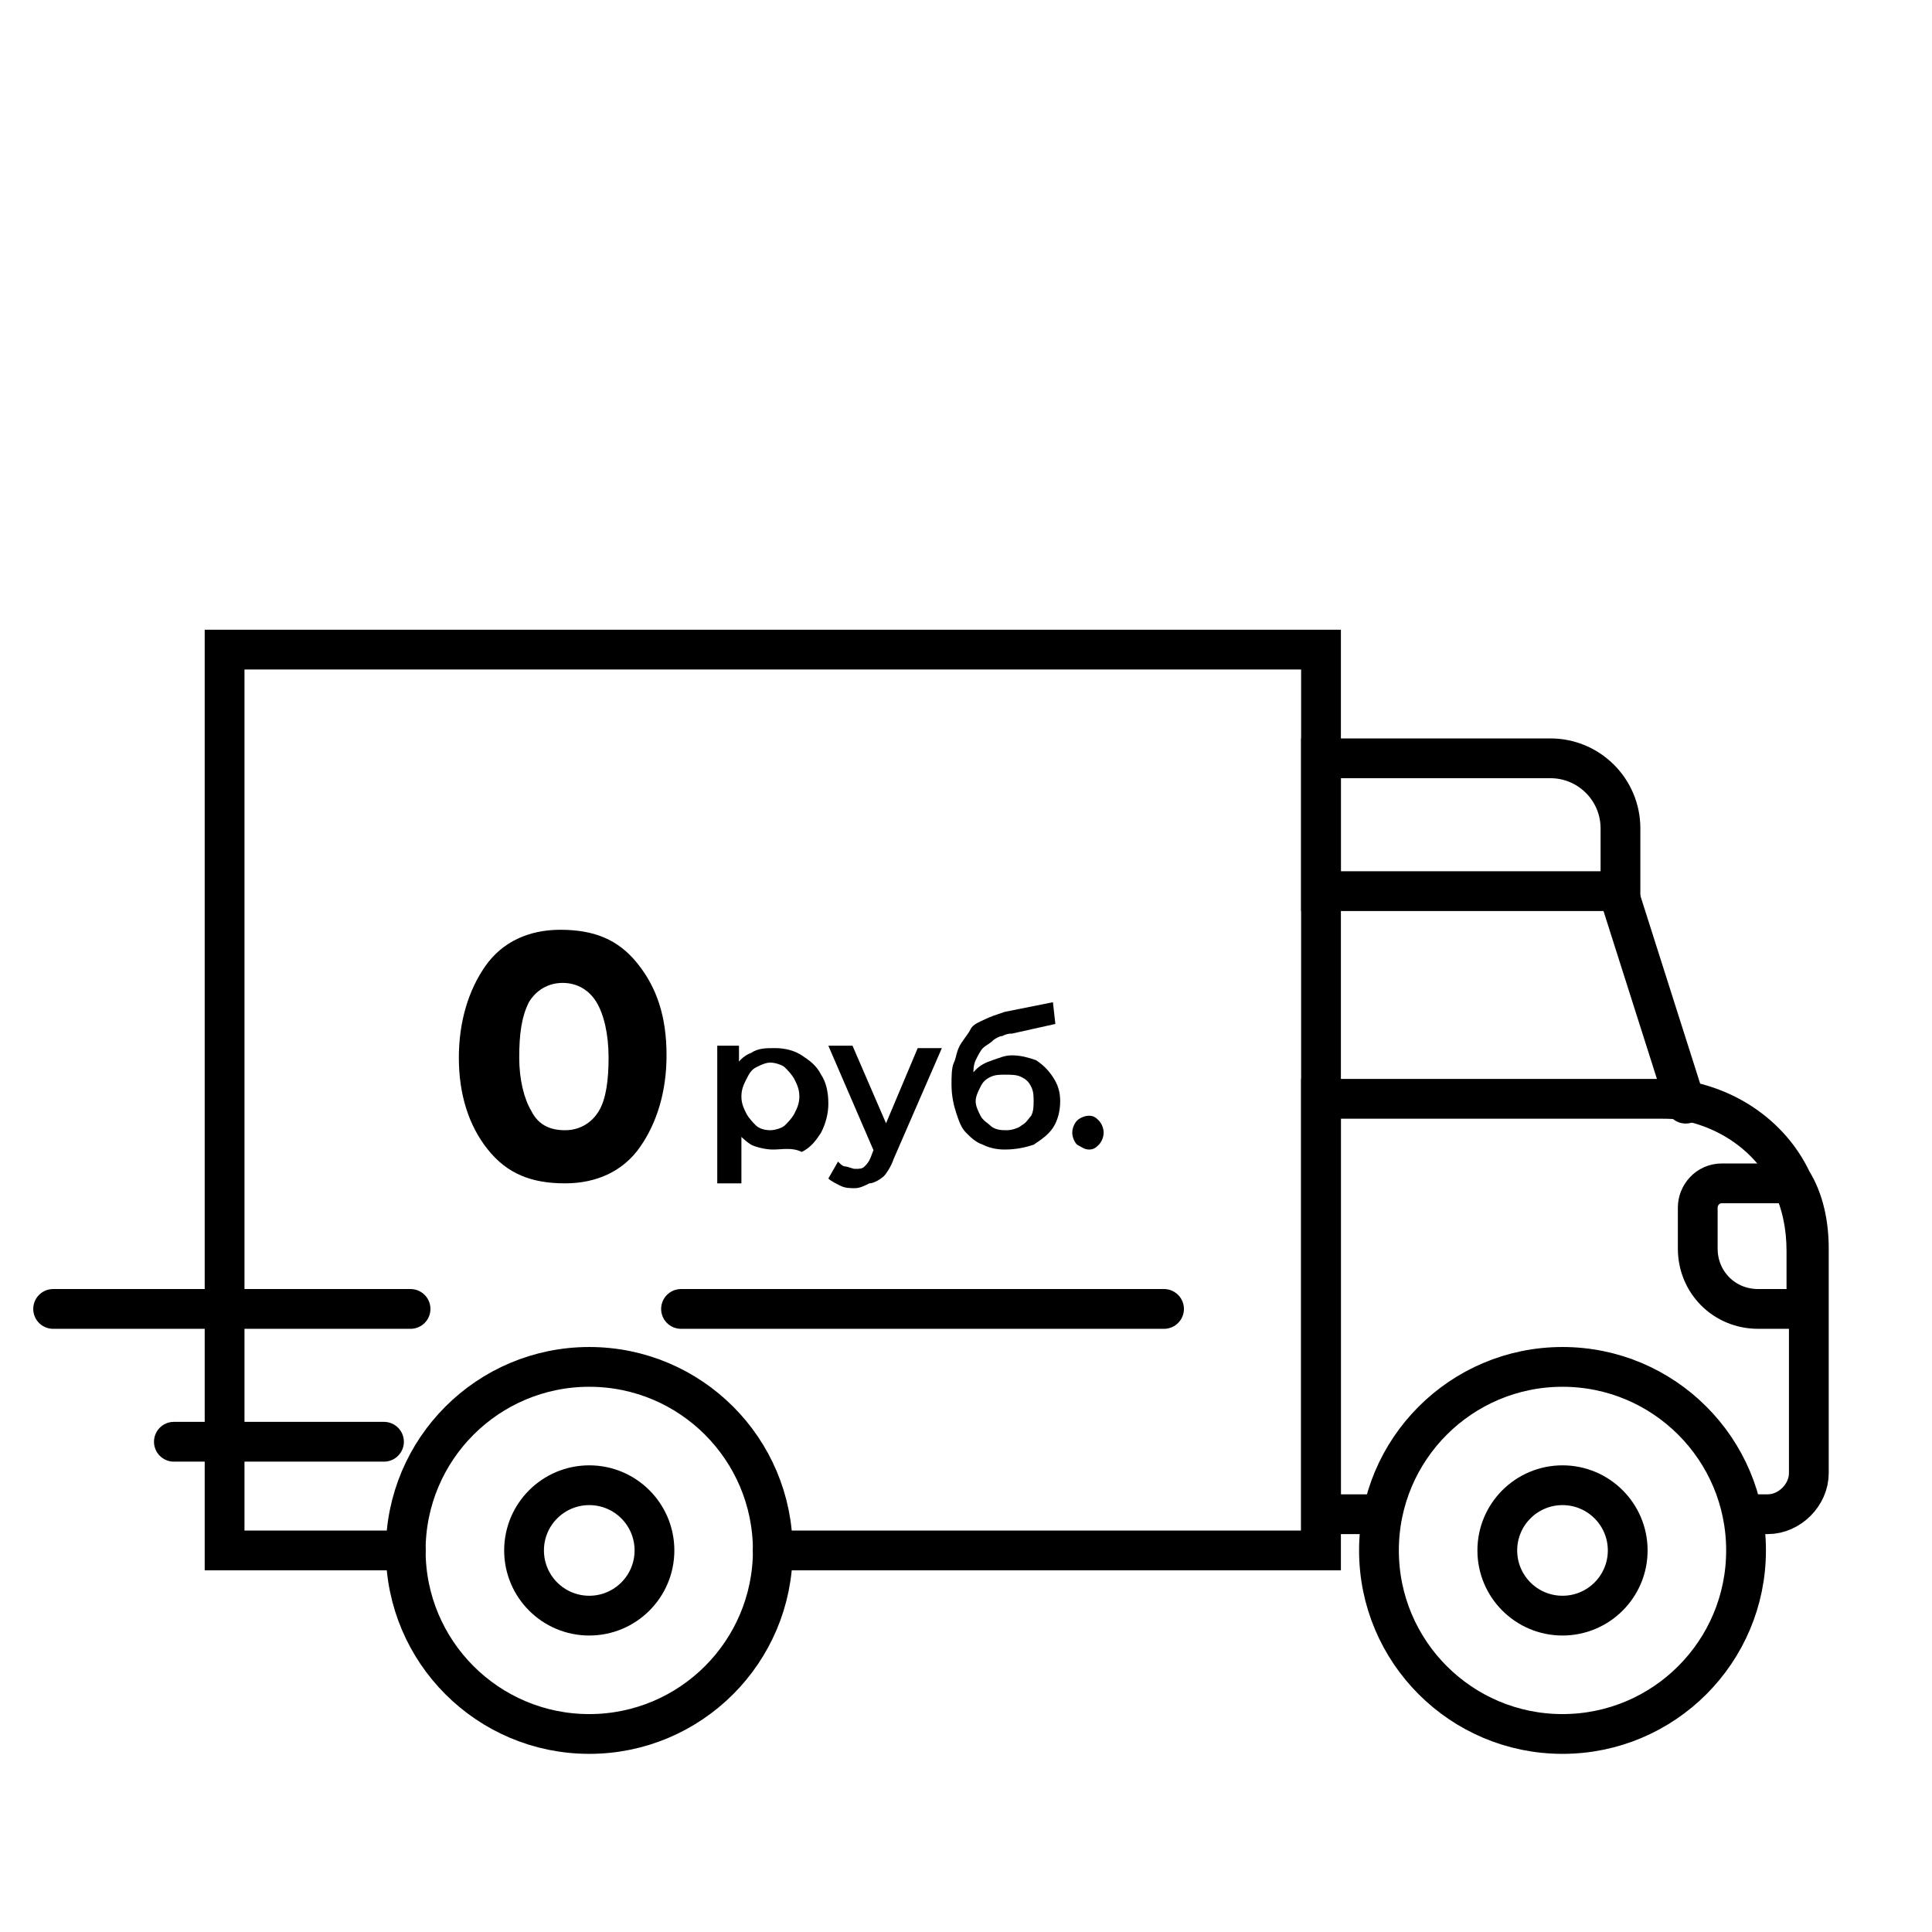
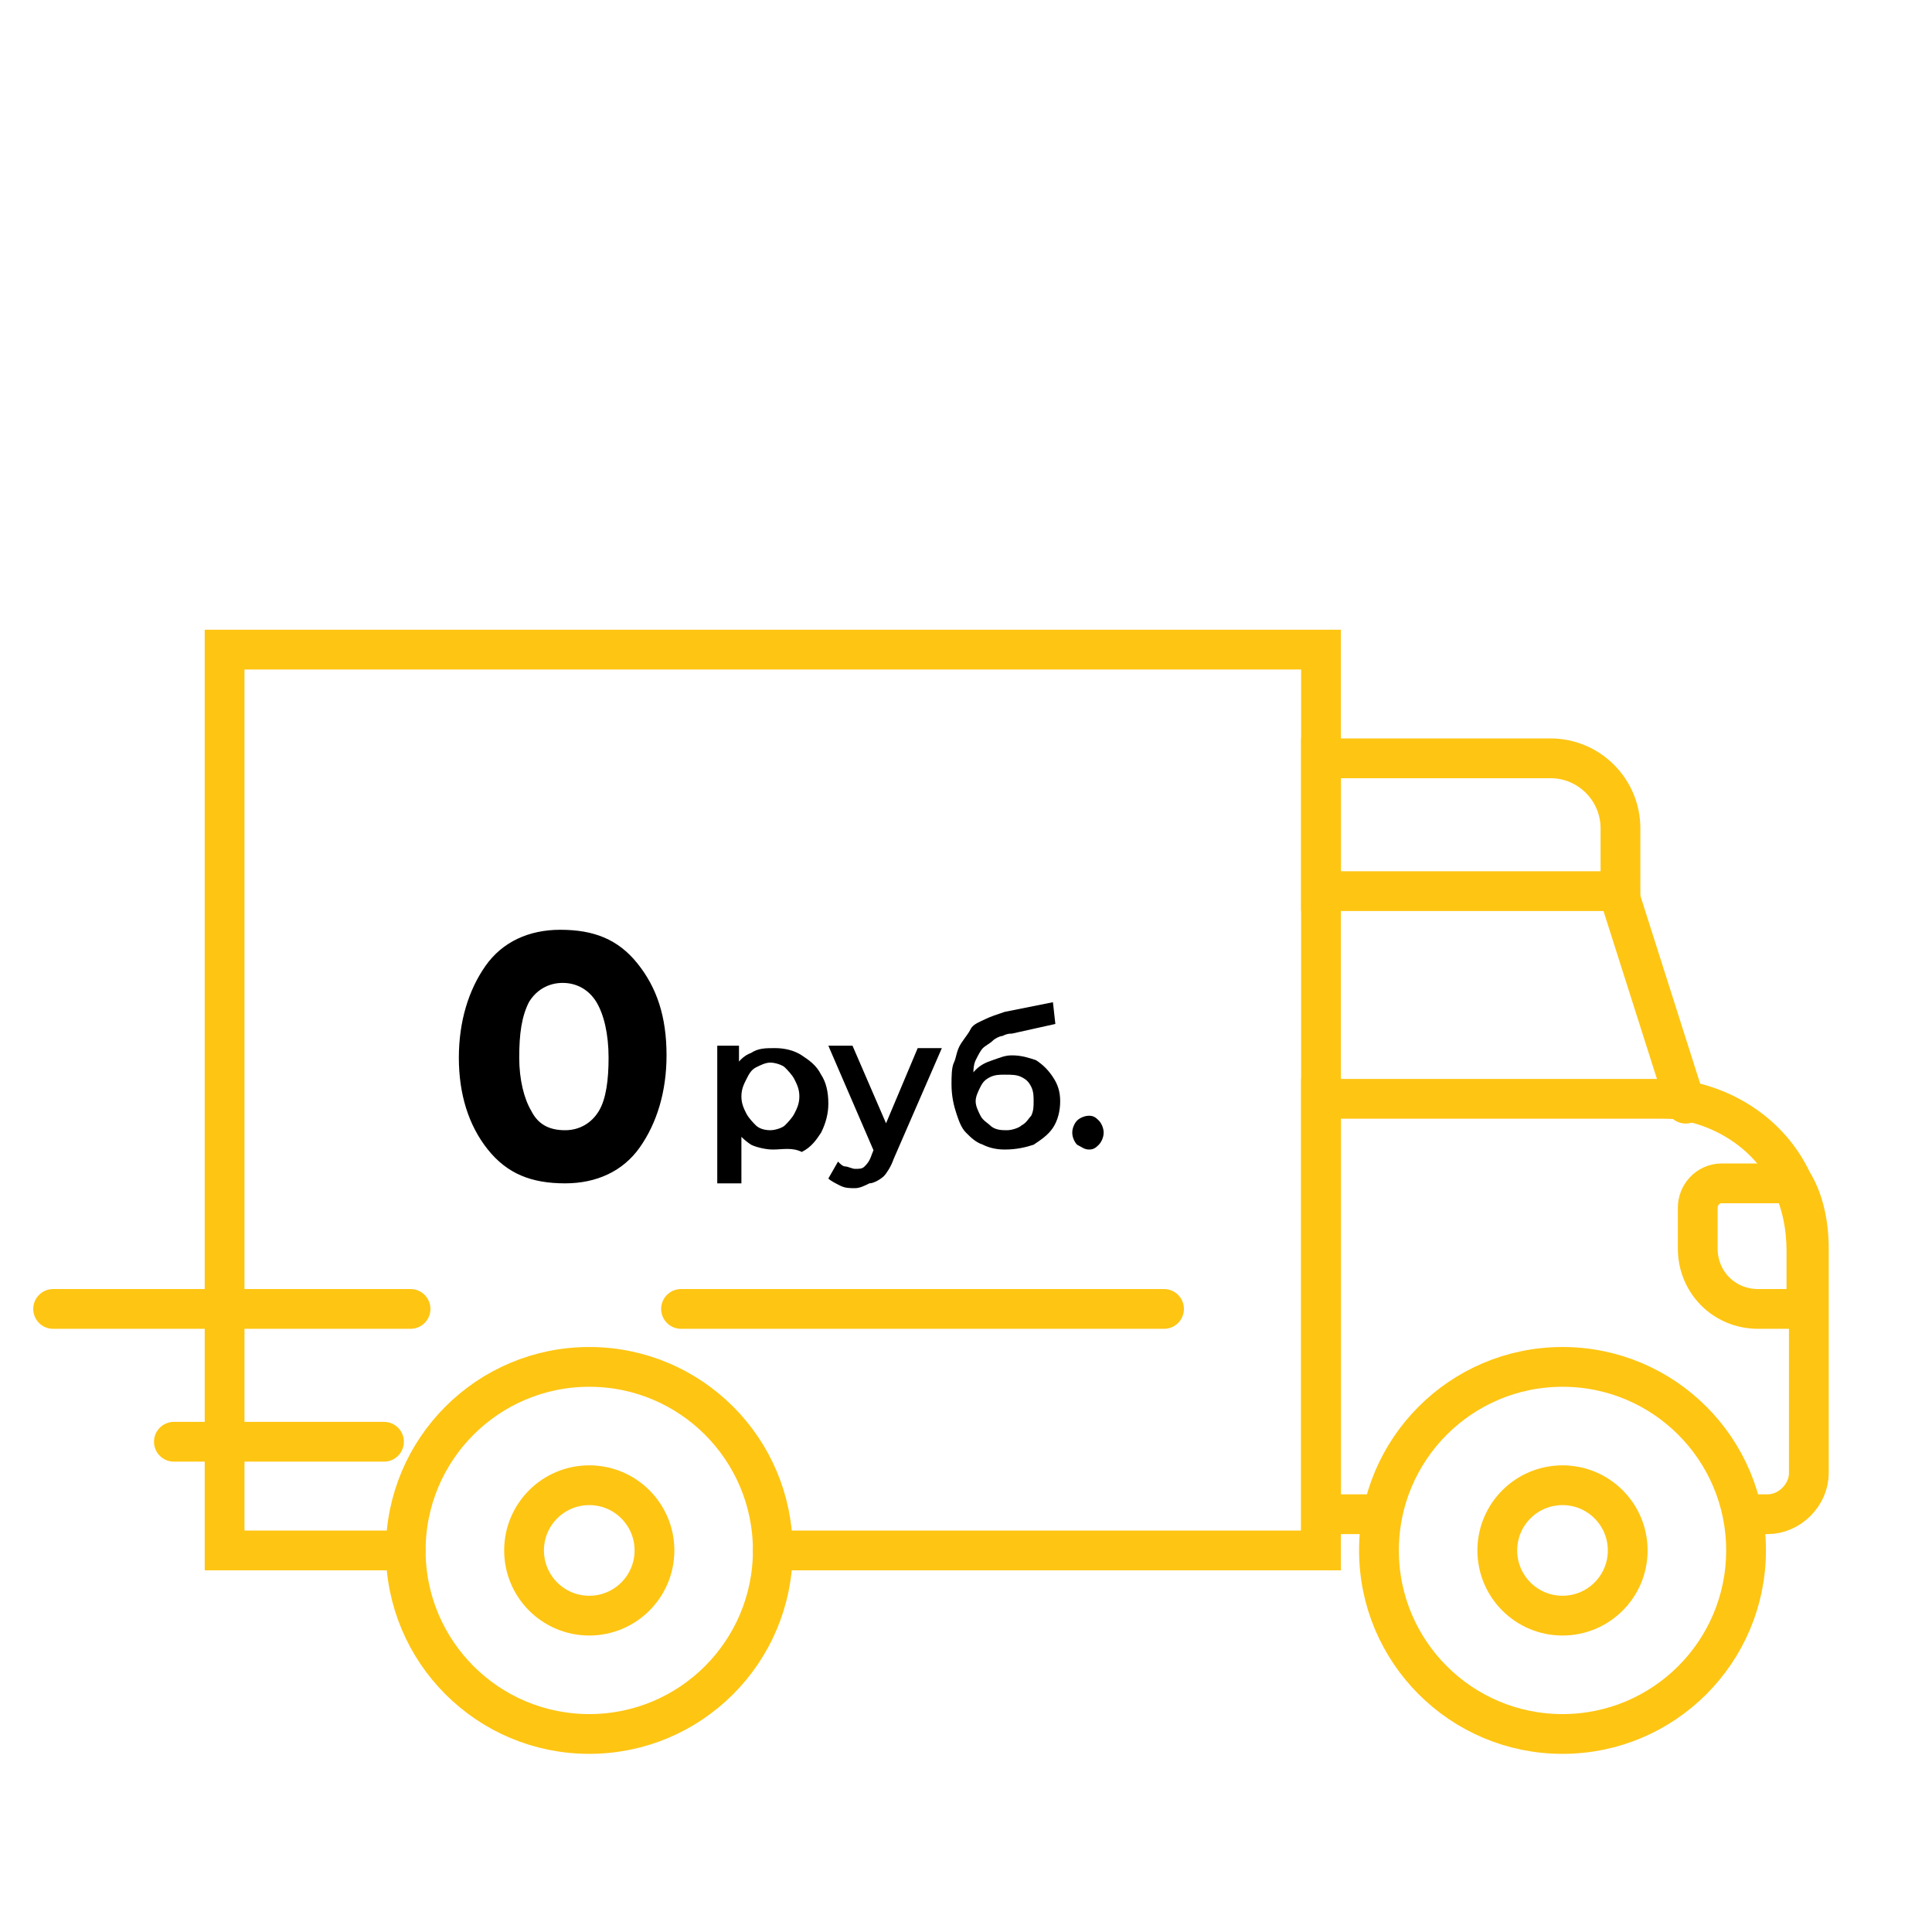
<svg xmlns="http://www.w3.org/2000/svg" version="1.1" x="0px" y="0px" viewBox="0 0 80 80" style="enable-background:new 0 0 80 80;" xml:space="preserve">
  <style type="text/css">
- 	.st0{fill:none;stroke:#000000;stroke-width:1.647;stroke-miterlimit:10;}
- 	.st1{fill:none;stroke:#000000;stroke-width:1.647;stroke-linejoin:round;stroke-miterlimit:10;}
- 	.st2{fill:none;stroke:#000000;stroke-width:1.647;stroke-linecap:round;stroke-linejoin:round;stroke-miterlimit:10;}
- 	.st3{fill:none;stroke:#000000;stroke-width:1.647;stroke-linecap:round;stroke-miterlimit:10;}
- 	.st4{fill:none;stroke:#000000;stroke-linecap:round;stroke-linejoin:round;stroke-miterlimit:10;}
- 	.st5{fill:none;stroke:#000000;stroke-miterlimit:10;}
- 	.st6{fill:none;stroke:#000000;stroke-width:1.673;stroke-linecap:round;stroke-miterlimit:10;}
- 	.st7{fill:none;stroke:#000000;stroke-width:1.664;stroke-linecap:round;stroke-miterlimit:10;}
- 	.st8{fill:none;stroke:#000000;stroke-width:1.565;stroke-linecap:round;stroke-linejoin:round;stroke-miterlimit:10;}
- 	.st9{fill:none;stroke:#000000;stroke-width:1.248;stroke-linecap:round;stroke-miterlimit:10;}
- 	.st10{fill:none;stroke:#000000;stroke-width:1.268;stroke-linecap:round;stroke-miterlimit:10;}
- 	.st11{fill:none;stroke:#000000;stroke-width:1.186;stroke-linecap:round;stroke-linejoin:round;stroke-miterlimit:10;}
+ 	.st0{fill:none;stroke:#FEC513;stroke-width:1.647;stroke-miterlimit:10;}
+ 	.st1{fill:none;stroke:#FEC513;stroke-width:1.647;stroke-linejoin:round;stroke-miterlimit:10;}
+ 	.st2{fill:none;stroke:#FEC513;stroke-width:1.647;stroke-linecap:round;stroke-linejoin:round;stroke-miterlimit:10;}
+ 	.st3{fill:none;stroke:#FEC513;stroke-width:1.647;stroke-linecap:round;stroke-miterlimit:10;}
+ 	.st4{fill:none;stroke:#FEC513;stroke-linecap:round;stroke-linejoin:round;stroke-miterlimit:10;}
+ 	.st5{fill:none;stroke:#FEC513;stroke-miterlimit:10;}
+ 	.st6{fill:none;stroke:#FEC513;stroke-width:1.673;stroke-linecap:round;stroke-miterlimit:10;}
+ 	.st7{fill:none;stroke:#FEC513;stroke-width:1.664;stroke-linecap:round;stroke-miterlimit:10;}
+ 	.st8{fill:none;stroke:#FEC513;stroke-width:1.565;stroke-linecap:round;stroke-linejoin:round;stroke-miterlimit:10;}
+ 	.st9{fill:none;stroke:#FEC513;stroke-width:1.248;stroke-linecap:round;stroke-miterlimit:10;}
+ 	.st10{fill:none;stroke:#FEC513;stroke-width:1.268;stroke-linecap:round;stroke-miterlimit:10;}
+ 	.st11{fill:none;stroke:#FEC513;stroke-width:1.186;stroke-linecap:round;stroke-linejoin:round;stroke-miterlimit:10;}
</style>
  <g id="образец_цвета">
</g>
  <g id="_x31__гарантия">
</g>
  <g id="_x32__сертиф_произв">
</g>
  <g id="_x33__стандарт_нестандарт">
</g>
  <g id="_x34_">
</g>
  <g id="_x35__доставка_в_регион_0_руб">
    <g>
      <polyline class="st3" points="32,64.2 54.7,64.2 54.7,62.7 54.7,45.6 54.7,36.9 54.7,31.4 54.7,26.9 9.3,26.9 9.3,64.2 16.8,64.2       " />
      <circle class="st3" cx="24.4" cy="64.2" r="7.6" />
      <circle class="st3" cx="64.7" cy="64.2" r="7.6" />
      <path class="st3" d="M72.2,62.7h1c0.9,0,1.7-0.8,1.7-1.7v-6.9v-2.4c0-1-0.2-2-0.7-2.8c-0.8-1.7-2.4-2.9-4.3-3.3    c-0.4-0.1-0.8-0.1-1.2-0.1H54.7v17.2h2.5" />
      <path class="st3" d="M67,36.9H54.7v-5.5h9.5c1.6,0,2.9,1.3,2.9,2.9V36.9z" />
      <line class="st3" x1="67" y1="36.9" x2="69.8" y2="45.7" />
      <path class="st3" d="M74.8,51.8v2.4h-2c-1.4,0-2.5-1.1-2.5-2.5v-1.7c0-0.5,0.4-1,1-1h2.9C74.6,49.8,74.8,50.8,74.8,51.8z" />
      <circle class="st3" cx="24.4" cy="64.2" r="2.7" />
      <circle class="st3" cx="64.7" cy="64.2" r="2.7" />
      <line class="st3" x1="2.2" y1="54.2" x2="17" y2="54.2" />
      <line class="st3" x1="7.2" y1="59.7" x2="15.9" y2="59.7" />
      <line class="st3" x1="28.2" y1="54.2" x2="48.2" y2="54.2" />
      <path d="M26.4,39.9c-0.8-1-1.8-1.4-3.2-1.4c-1.3,0-2.4,0.5-3.1,1.5c-0.7,1-1.1,2.3-1.1,3.8c0,1.5,0.4,2.8,1.2,3.8    c0.8,1,1.8,1.4,3.2,1.4v0c1.3,0,2.4-0.5,3.1-1.5c0.7-1,1.1-2.3,1.1-3.8C27.6,42.1,27.2,40.9,26.4,39.9z M24.8,46    c-0.3,0.5-0.8,0.8-1.4,0.8l0,0c-0.6,0-1.1-0.2-1.4-0.8c-0.3-0.5-0.5-1.3-0.5-2.2c0-1,0.1-1.7,0.4-2.3c0.3-0.5,0.8-0.8,1.4-0.8    c0.6,0,1.1,0.3,1.4,0.8c0.3,0.5,0.5,1.3,0.5,2.3C25.2,44.7,25.1,45.5,24.8,46z" />
      <g>
        <path d="M29.7,49.1v-5.8h0.9v1l0,1.1l0.1,1.1v2.5H29.7z M32,47.6c-0.3,0-0.7-0.1-0.9-0.2c-0.3-0.2-0.5-0.4-0.7-0.7     c-0.2-0.3-0.2-0.7-0.2-1.2c0-0.5,0.1-0.9,0.2-1.2s0.4-0.6,0.7-0.7c0.3-0.2,0.6-0.2,1-0.2c0.4,0,0.8,0.1,1.1,0.3     c0.3,0.2,0.6,0.4,0.8,0.8c0.2,0.3,0.3,0.7,0.3,1.2c0,0.4-0.1,0.8-0.3,1.2c-0.2,0.3-0.4,0.6-0.8,0.8C32.8,47.5,32.4,47.6,32,47.6z      M31.9,46.8c0.2,0,0.5-0.1,0.6-0.2s0.3-0.3,0.4-0.5s0.2-0.4,0.2-0.7c0-0.3-0.1-0.5-0.2-0.7c-0.1-0.2-0.3-0.4-0.4-0.5     s-0.4-0.2-0.6-0.2c-0.2,0-0.4,0.1-0.6,0.2c-0.2,0.1-0.3,0.3-0.4,0.5c-0.1,0.2-0.2,0.4-0.2,0.7c0,0.3,0.1,0.5,0.2,0.7     c0.1,0.2,0.3,0.4,0.4,0.5C31.4,46.7,31.6,46.8,31.9,46.8z" />
        <path d="M35.4,49.2c-0.2,0-0.4,0-0.6-0.1s-0.4-0.2-0.5-0.3l0.4-0.7c0.1,0.1,0.2,0.2,0.3,0.2s0.3,0.1,0.4,0.1c0.2,0,0.3,0,0.4-0.1     c0.1-0.1,0.2-0.2,0.3-0.5l0.2-0.5l0.1-0.1l1.6-3.8H39l-2,4.6c-0.1,0.3-0.3,0.6-0.4,0.7S36.2,49,36,49     C35.8,49.1,35.6,49.2,35.4,49.2z M36.2,47.7l-1.9-4.4h1l1.6,3.7L36.2,47.7z" />
        <path d="M41.6,47.6c-0.4,0-0.7-0.1-0.9-0.2c-0.3-0.1-0.5-0.3-0.7-0.5c-0.2-0.2-0.3-0.5-0.4-0.8c-0.1-0.3-0.2-0.7-0.2-1.2     c0-0.3,0-0.7,0.1-0.9s0.1-0.5,0.3-0.8s0.3-0.4,0.4-0.6s0.4-0.3,0.6-0.4s0.5-0.2,0.8-0.3l2-0.4l0.1,0.9l-1.8,0.4     c-0.1,0-0.2,0-0.4,0.1c-0.1,0-0.3,0.1-0.4,0.2s-0.3,0.2-0.4,0.3c-0.1,0.1-0.2,0.3-0.3,0.5s-0.1,0.5-0.1,0.8c0,0.1,0,0.2,0,0.2     s0,0.1,0,0.2c0,0.1,0,0.1,0,0.2L40,45c0.1-0.3,0.2-0.5,0.4-0.7c0.2-0.2,0.4-0.3,0.7-0.4c0.3-0.1,0.5-0.2,0.8-0.2     c0.4,0,0.7,0.1,1,0.2c0.3,0.2,0.5,0.4,0.7,0.7c0.2,0.3,0.3,0.6,0.3,1c0,0.4-0.1,0.8-0.3,1.1c-0.2,0.3-0.5,0.5-0.8,0.7     C42.5,47.5,42.1,47.6,41.6,47.6z M41.7,46.8c0.2,0,0.5-0.1,0.6-0.2c0.2-0.1,0.3-0.3,0.4-0.4c0.1-0.2,0.1-0.4,0.1-0.6     s0-0.4-0.1-0.6c-0.1-0.2-0.2-0.3-0.4-0.4c-0.2-0.1-0.4-0.1-0.7-0.1c-0.2,0-0.4,0-0.6,0.1s-0.3,0.2-0.4,0.4     c-0.1,0.2-0.2,0.4-0.2,0.6c0,0.2,0.1,0.4,0.2,0.6s0.3,0.3,0.4,0.4C41.2,46.8,41.5,46.8,41.7,46.8z" />
        <path d="M45.1,47.6c-0.2,0-0.3-0.1-0.5-0.2c-0.1-0.1-0.2-0.3-0.2-0.5c0-0.2,0.1-0.4,0.2-0.5c0.1-0.1,0.3-0.2,0.5-0.2     c0.2,0,0.3,0.1,0.4,0.2c0.1,0.1,0.2,0.3,0.2,0.5c0,0.2-0.1,0.4-0.2,0.5C45.4,47.5,45.3,47.6,45.1,47.6z" />
      </g>
    </g>
  </g>
  <g id="_x36__регионы">
</g>
  <g id="_x37_">
</g>
  <g id="_x38__до_500_км_бесплатно">
</g>
  <g id="_x39__по_счету_картой">
</g>
  <g id="_x31_0_адреса_отправки">
</g>
  <g id="_x31_1_лизинг">
</g>
  <g id="_x31_2_с_ндс">
</g>
  <g id="_x31_3_без_ндс">
</g>
  <g id="_x31_4">
</g>
</svg>
